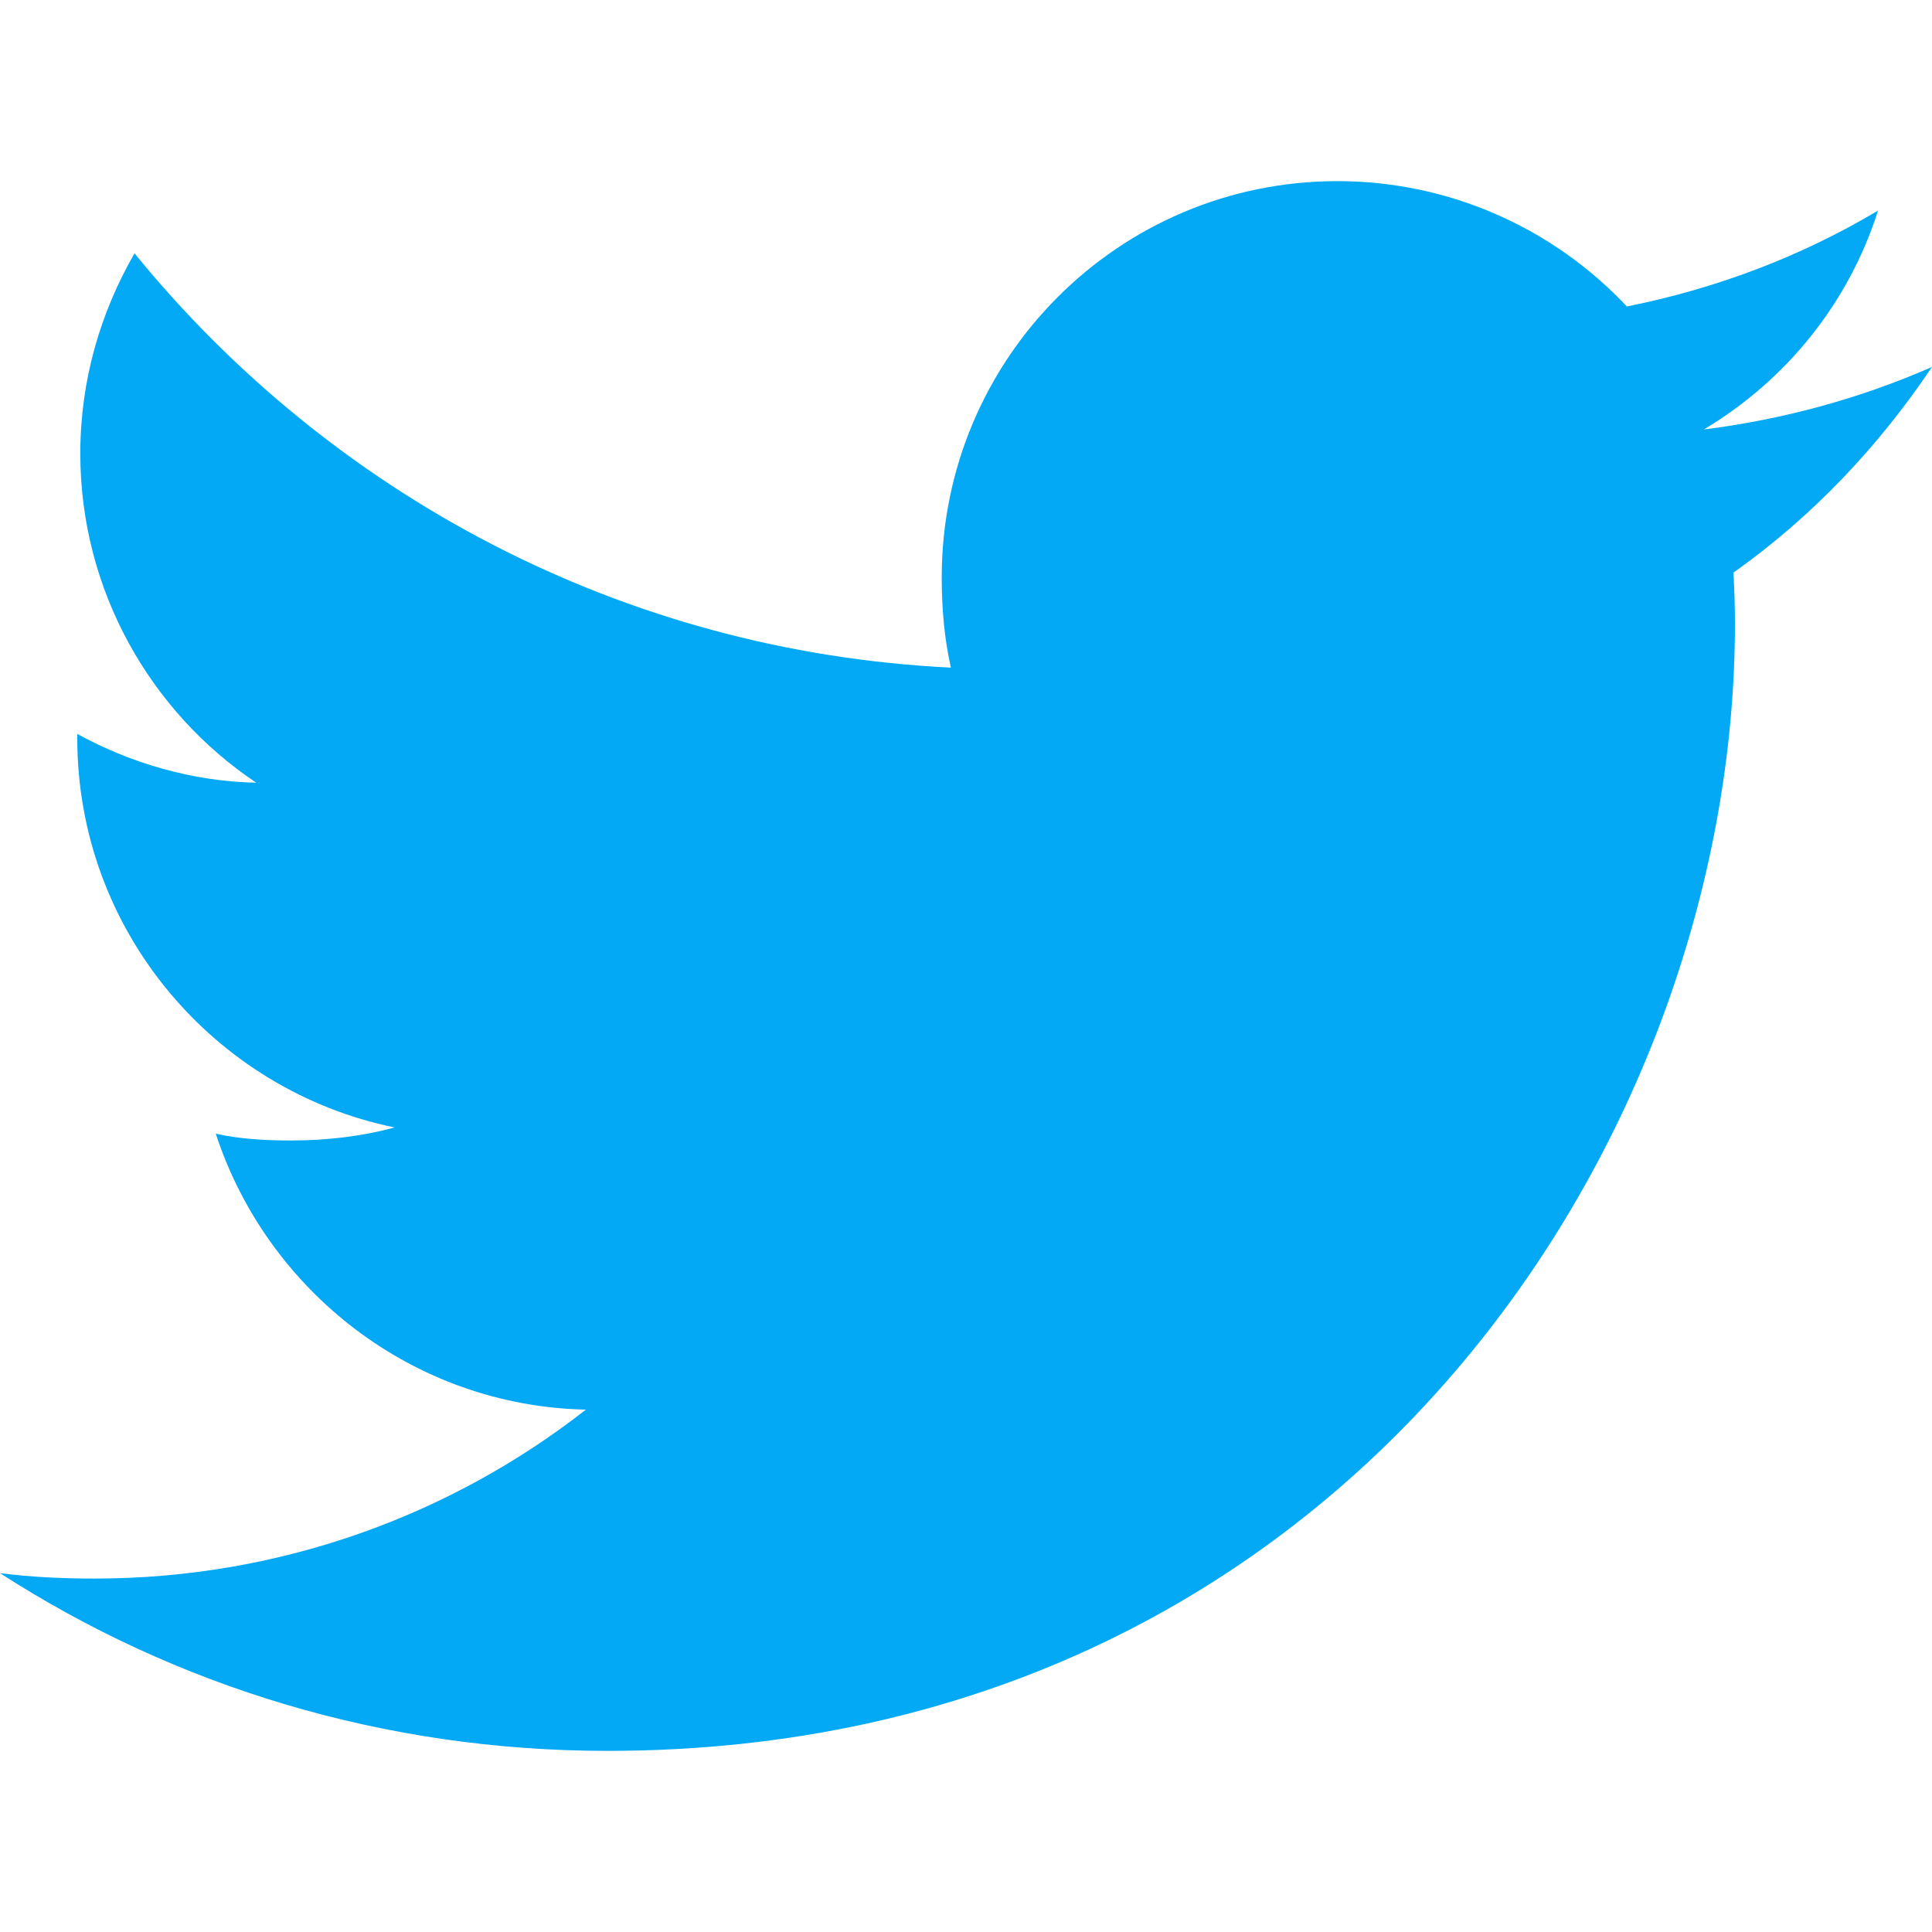
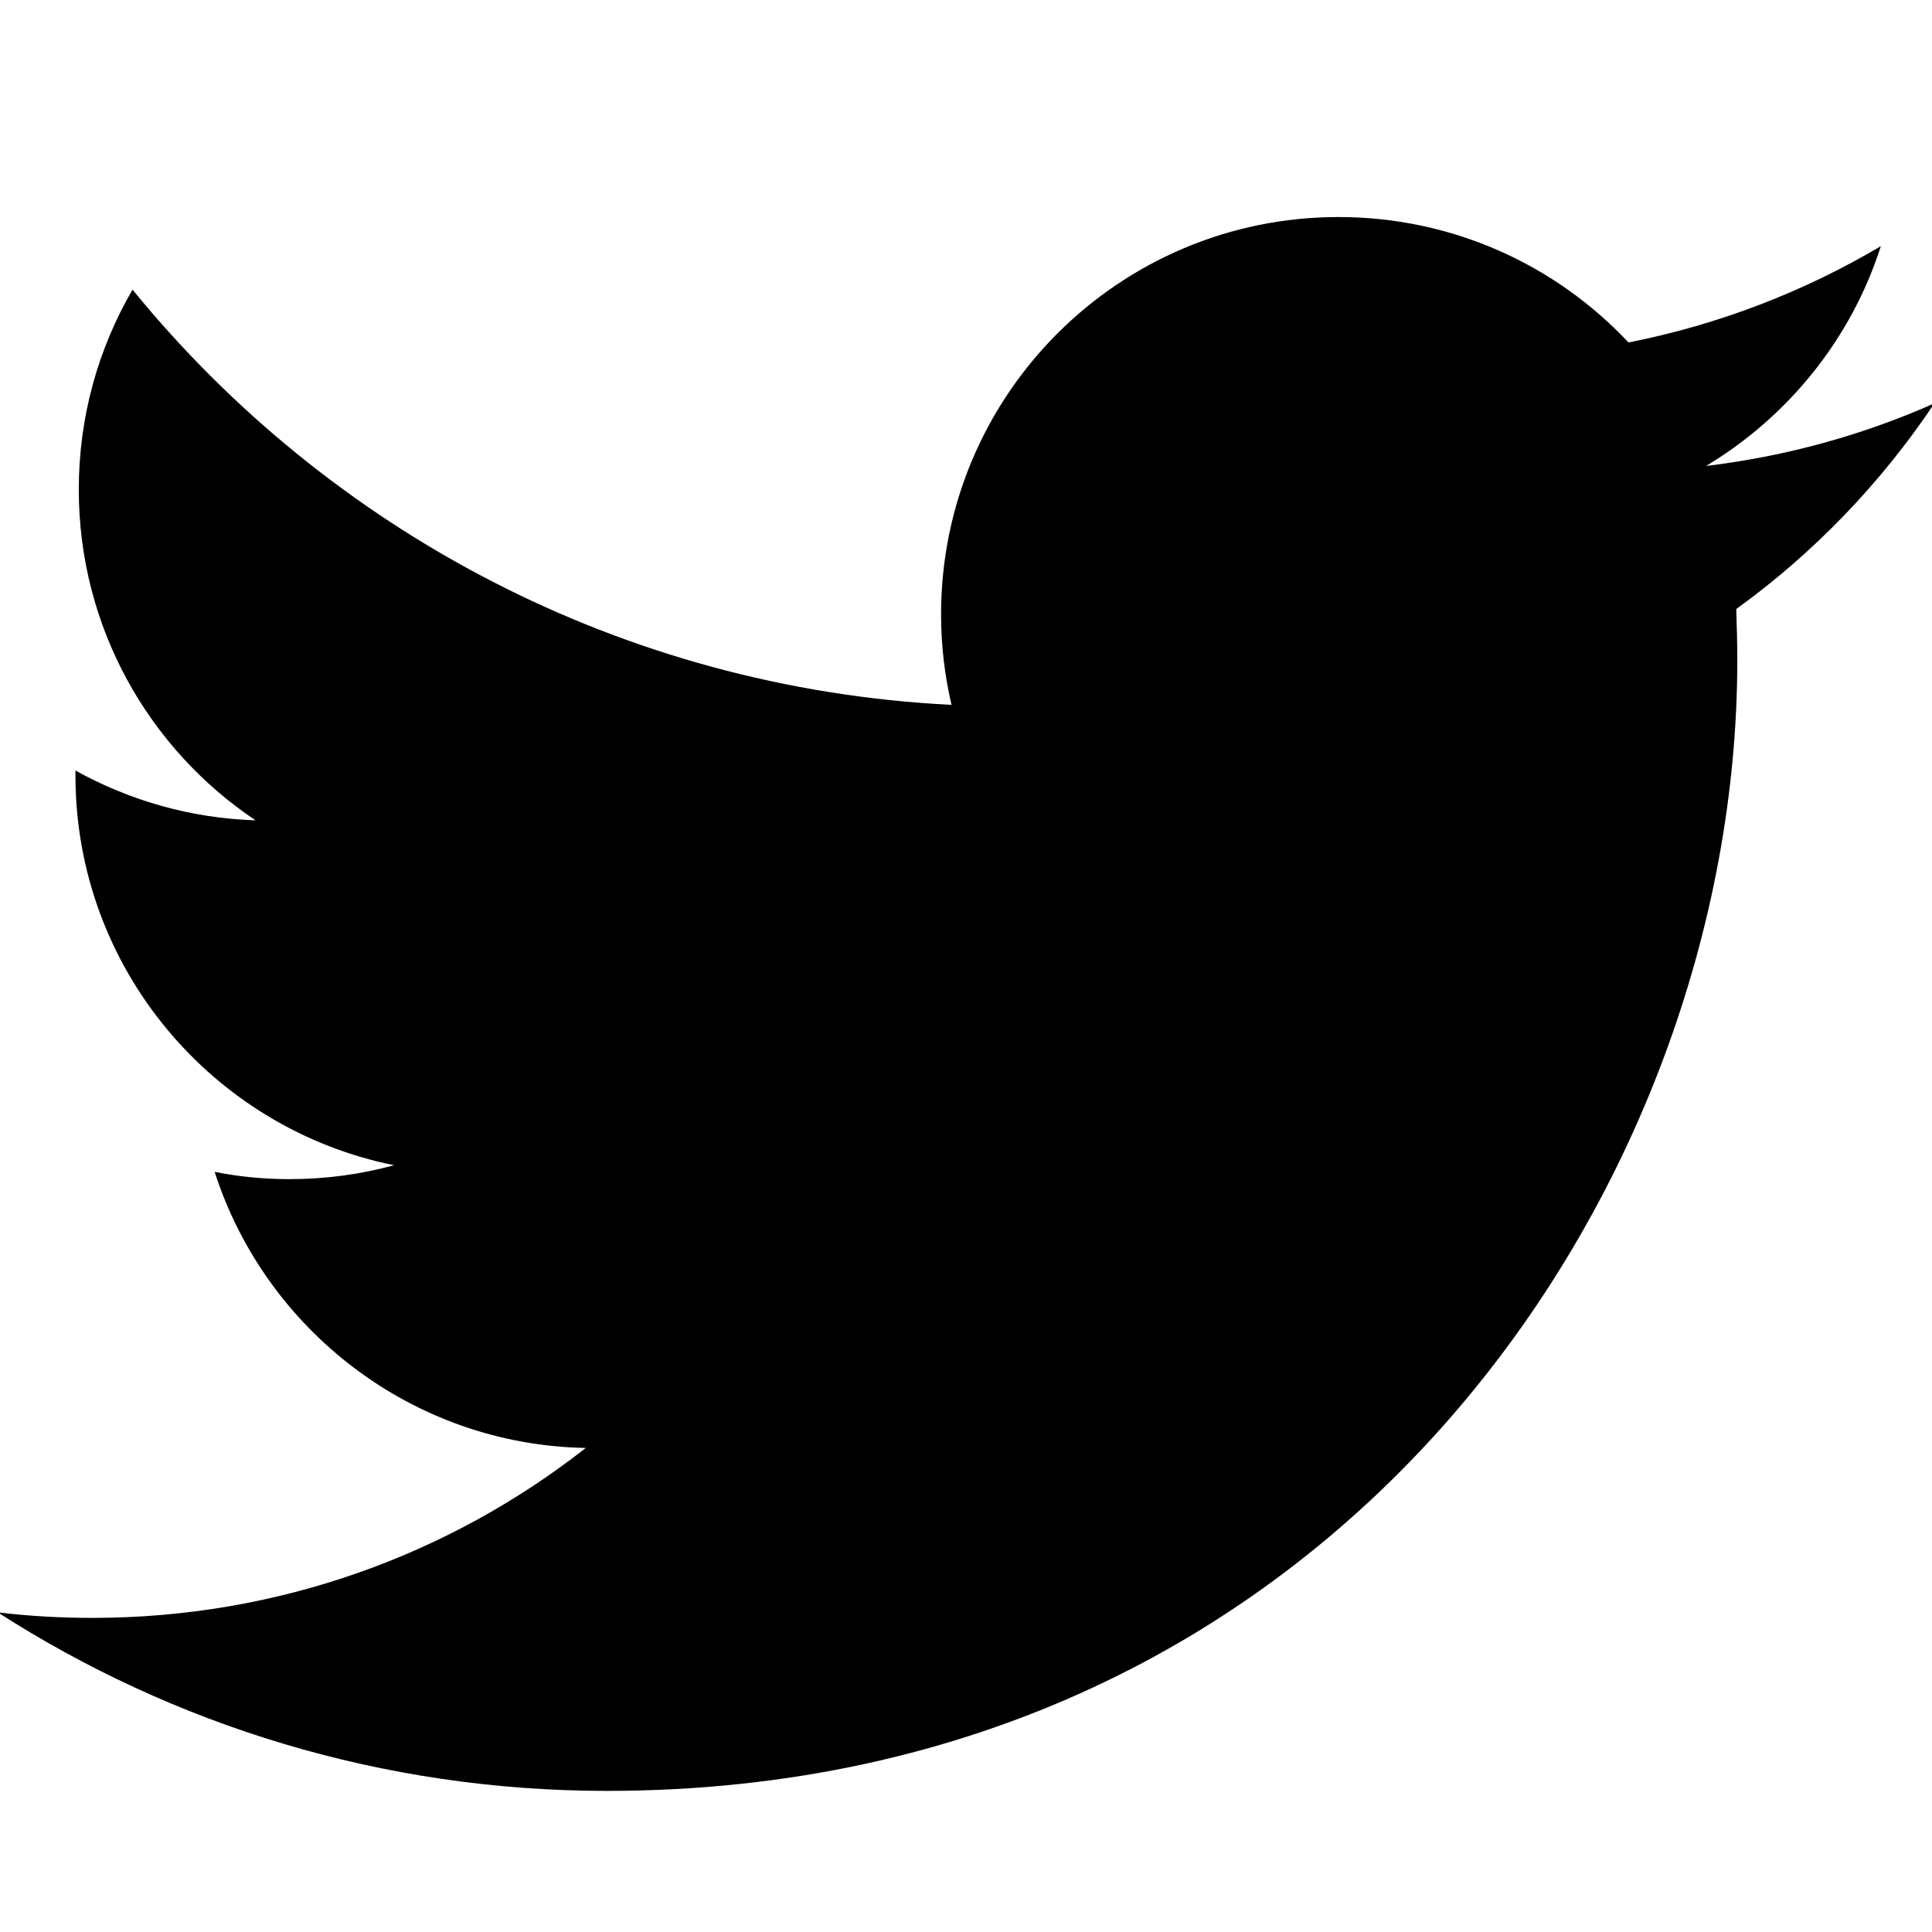
- <svg xmlns="http://www.w3.org/2000/svg" viewBox="0 0 512 512">
-   <path d="M512 97.248c-19.04 8.352-39.328 13.888-60.48 16.576 21.76-12.992 38.368-33.408 46.176-58.016-20.288 12.096-42.688 20.64-66.56 25.408C411.872 60.704 384.416 48 354.464 48c-58.112 0-104.896 47.168-104.896 104.992 0 8.32.704 16.32 2.432 23.936-87.264-4.256-164.48-46.08-216.352-109.792-9.056 15.712-14.368 33.696-14.368 53.056 0 36.352 18.72 68.576 46.624 87.232-16.864-.32-33.408-5.216-47.424-12.928v1.152c0 51.008 36.384 93.376 84.096 103.136-8.544 2.336-17.856 3.456-27.52 3.456-6.72 0-13.504-.384-19.872-1.792 13.6 41.568 52.192 72.128 98.08 73.12-35.712 27.936-81.056 44.768-130.144 44.768-8.608 0-16.864-.384-25.12-1.44C46.496 446.88 101.6 464 161.024 464c193.152 0 298.752-160 298.752-298.688 0-4.64-.16-9.12-.384-13.568 20.832-14.784 38.336-33.248 52.608-54.496z" fill="#03a9f4" />
+ <svg xmlns="http://www.w3.org/2000/svg" x="0px" y="0px" viewBox="0 0 50 50" style=" fill:#000000;">
+   <path d="M 50.062 10.438 C 48.215 11.258 46.234 11.809 44.152 12.059 C 46.277 10.785 47.91 8.77 48.676 6.371 C 46.691 7.547 44.484 8.402 42.145 8.863 C 40.27 6.863 37.598 5.617 34.641 5.617 C 28.961 5.617 24.355 10.219 24.355 15.898 C 24.355 16.703 24.449 17.488 24.625 18.242 C 16.078 17.812 8.504 13.719 3.43 7.496 C 2.543 9.02 2.039 10.785 2.039 12.668 C 2.039 16.234 3.852 19.383 6.613 21.23 C 4.926 21.176 3.34 20.711 1.953 19.941 C 1.953 19.984 1.953 20.027 1.953 20.07 C 1.953 25.055 5.5 29.207 10.199 30.156 C 9.34 30.391 8.43 30.516 7.492 30.516 C 6.828 30.516 6.184 30.453 5.555 30.328 C 6.867 34.41 10.664 37.391 15.16 37.473 C 11.645 40.23 7.211 41.871 2.391 41.871 C 1.559 41.871 0.742 41.824 -0.059 41.727 C 4.488 44.648 9.895 46.348 15.703 46.348 C 34.617 46.348 44.961 30.68 44.961 17.094 C 44.961 16.648 44.949 16.199 44.934 15.762 C 46.941 14.312 48.684 12.5 50.062 10.438 Z" />
</svg>
